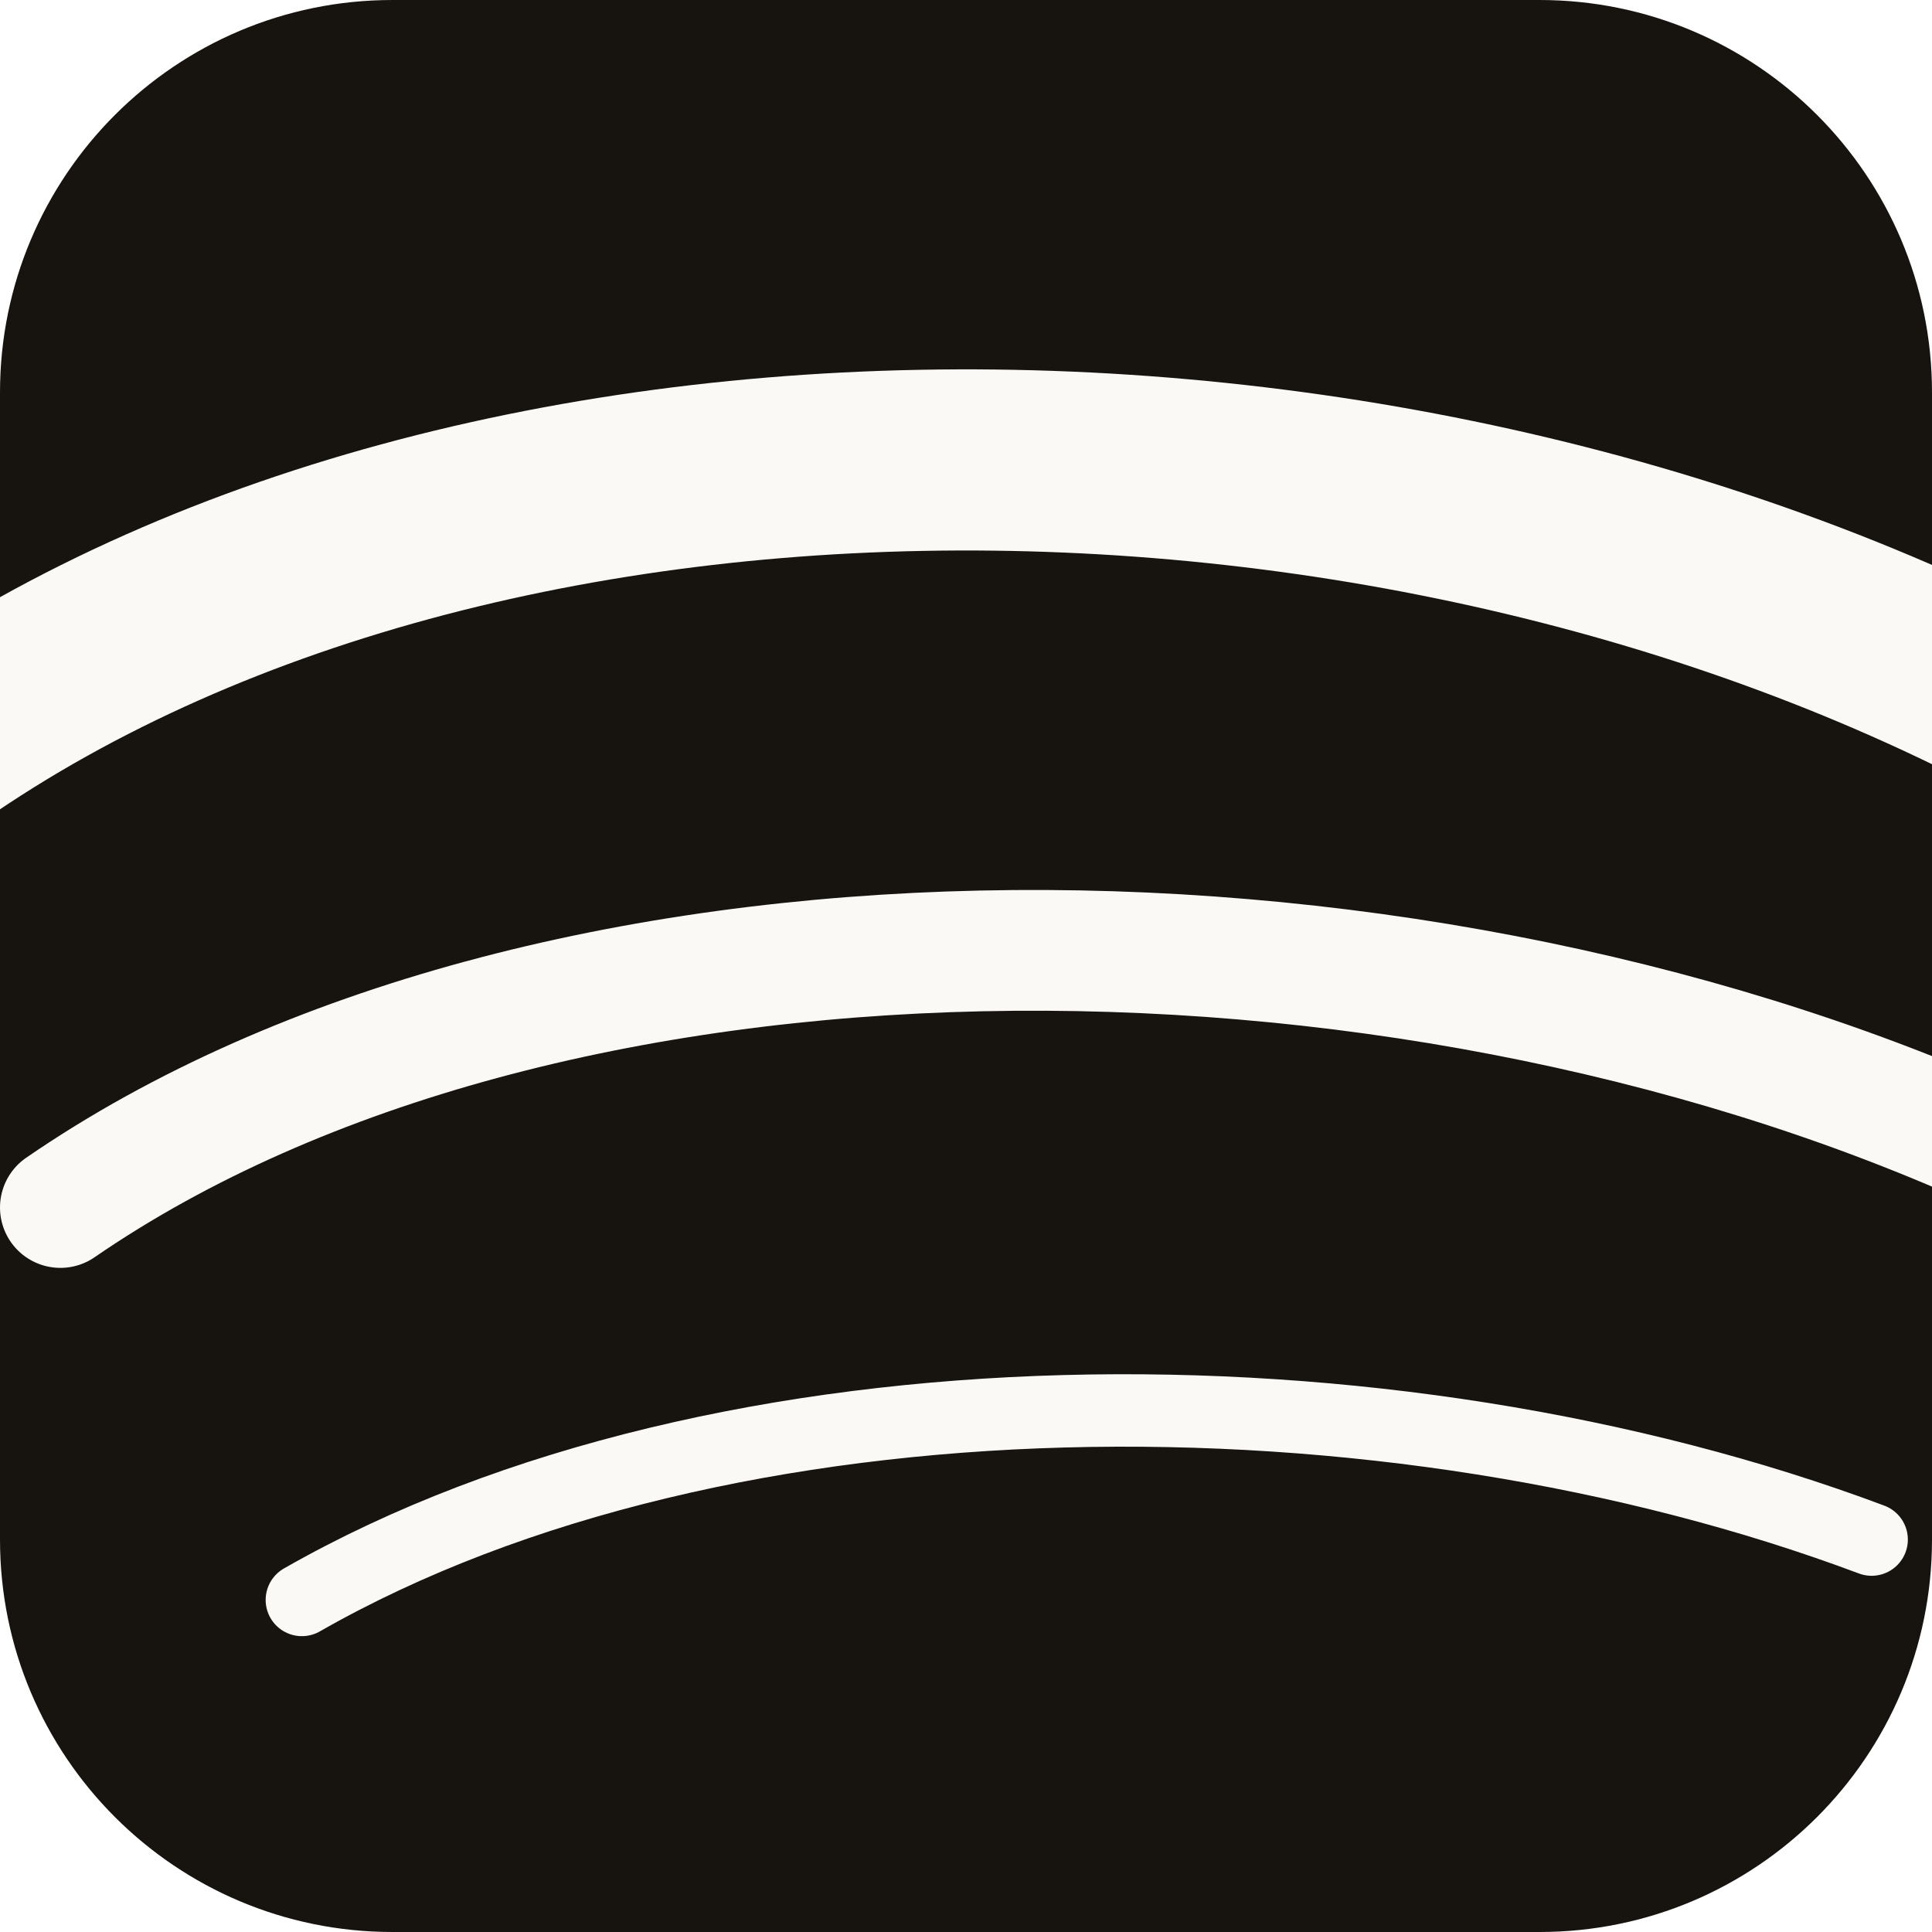
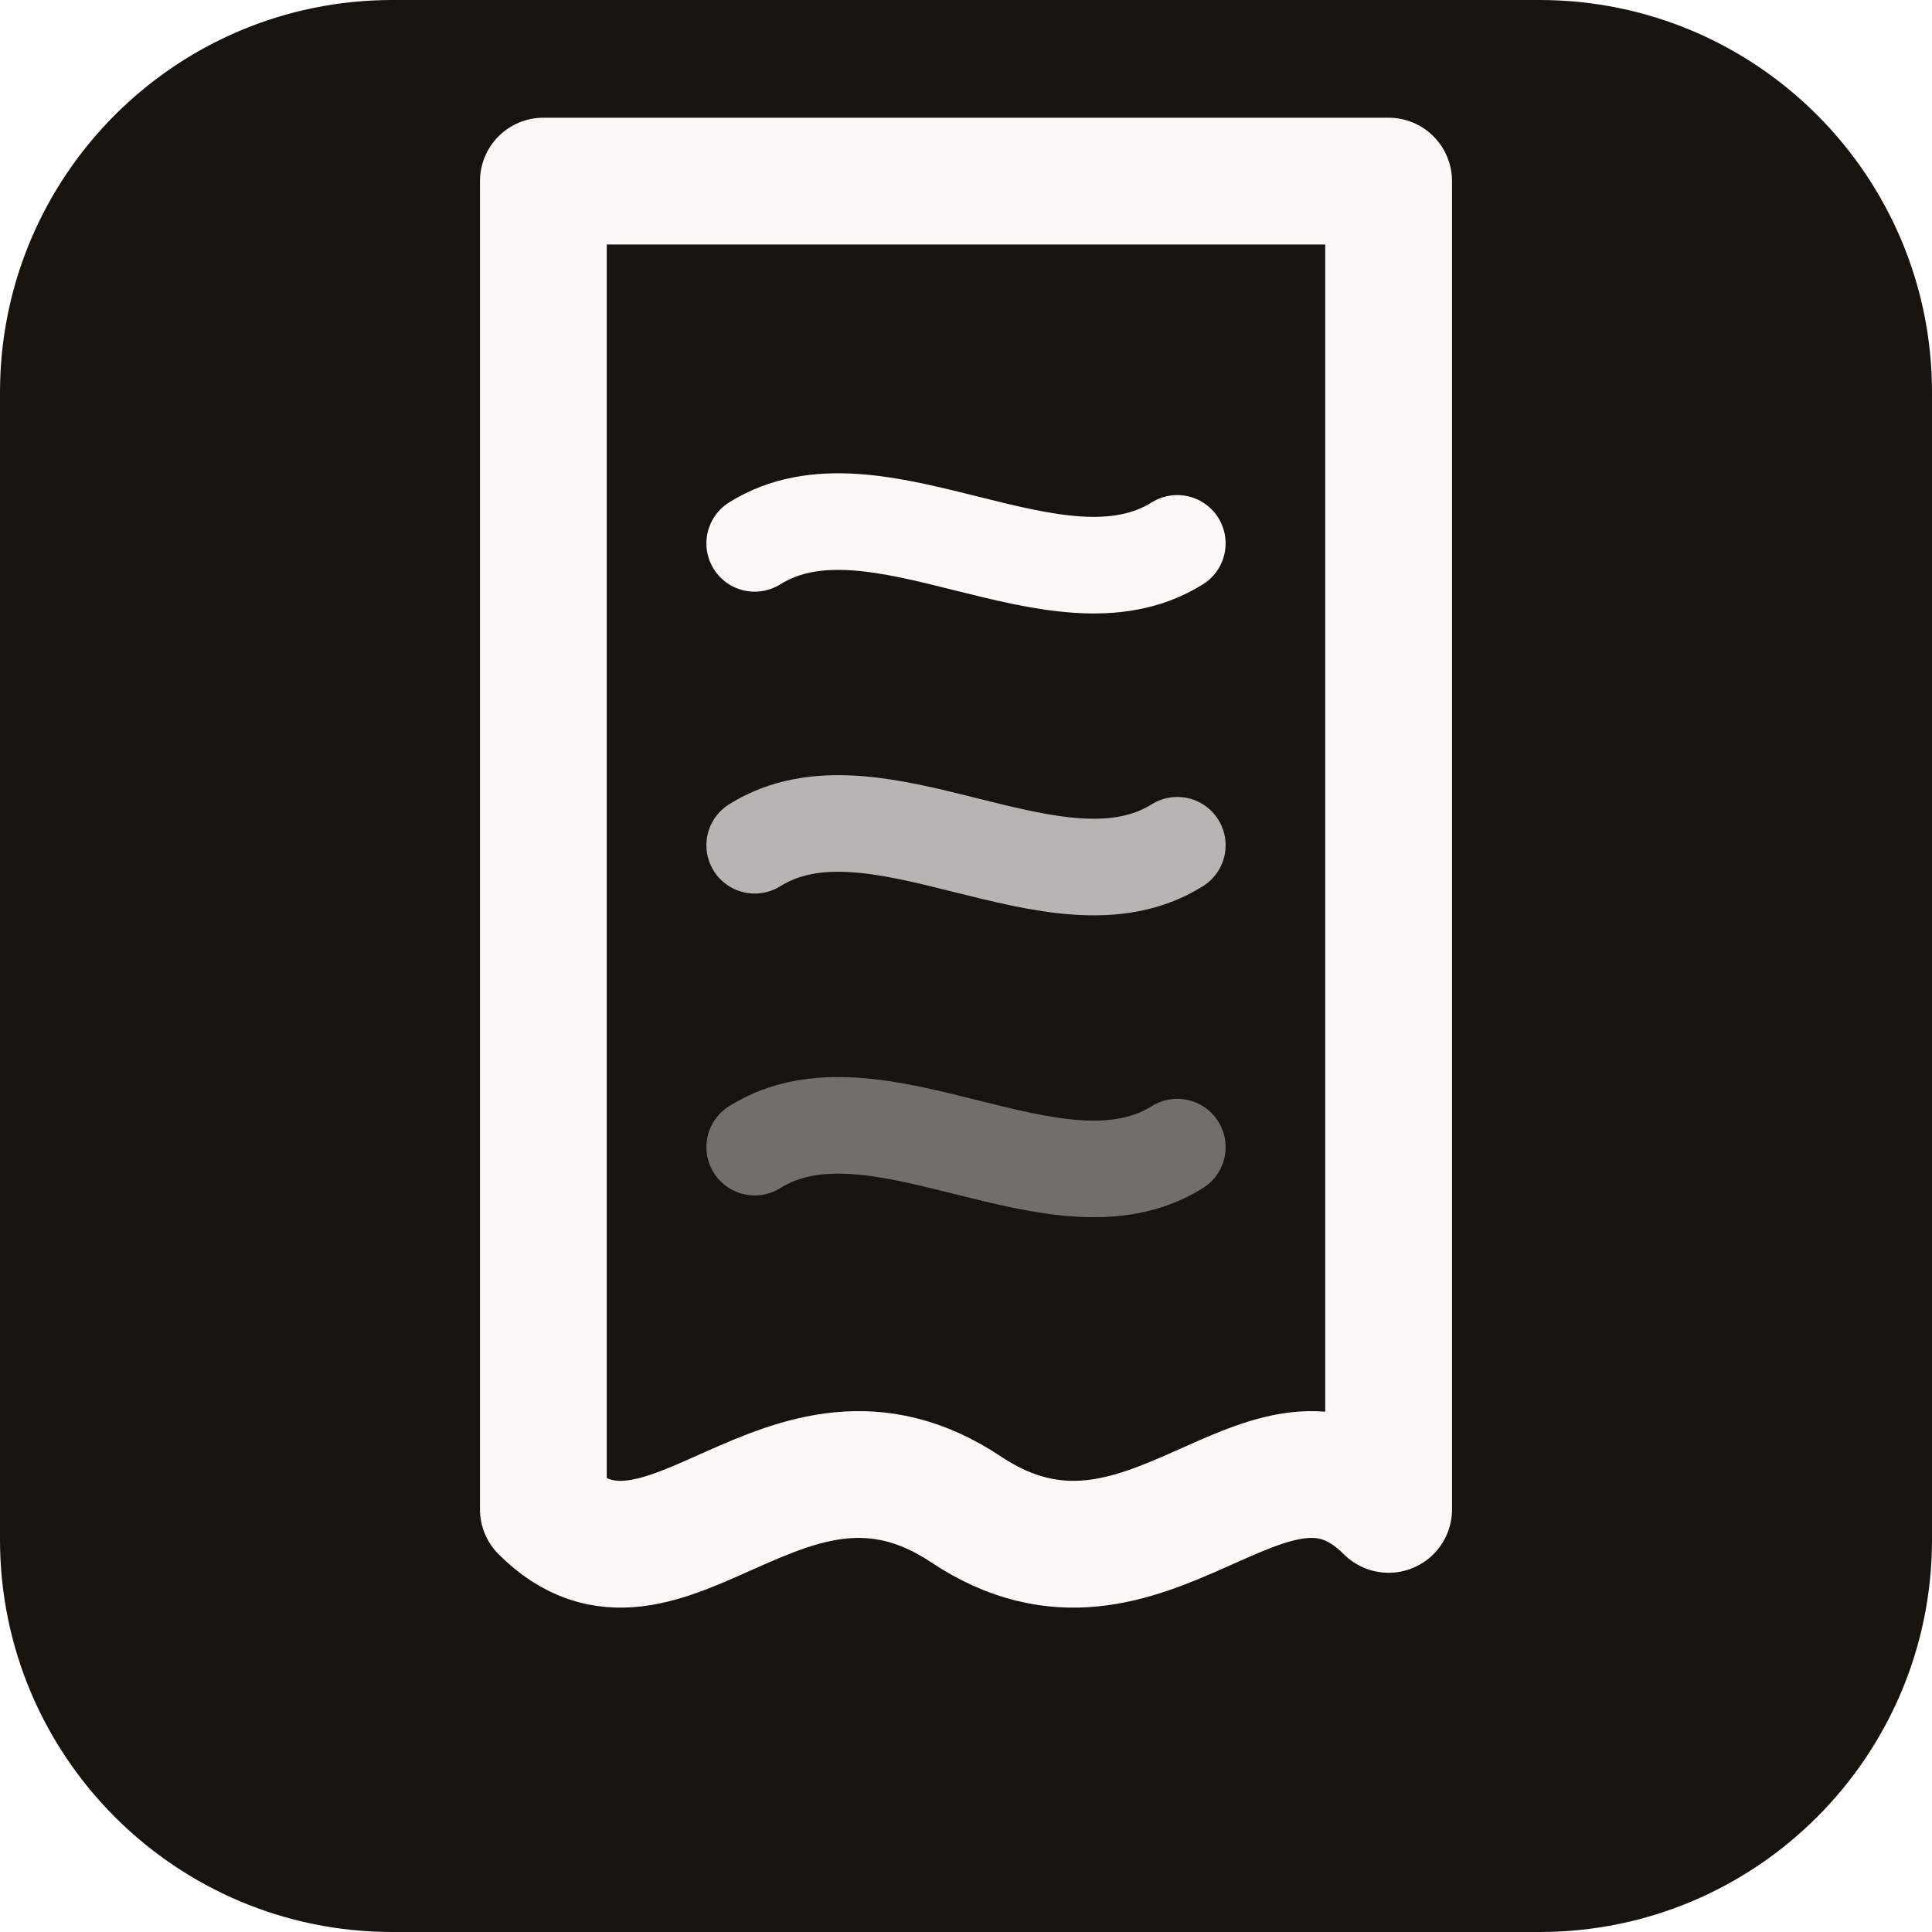
<svg xmlns="http://www.w3.org/2000/svg" viewBox="0 0 64 64" width="64" height="64">
-   <defs>
-     <clipPath id="ca">
-       <rect x="0" y="0" width="64" height="64" rx="13" ry="13" />
-     </clipPath>
-   </defs>
-   <g clip-path="url(#ca)">
-     <rect x="0" y="0" width="64" height="64" rx="13" ry="13" fill="#17130F" />
-     <g fill="none" stroke="#FBF9F6" stroke-linecap="round">
-       <path d="M-4 26 C14 12, 46 12, 68 24" stroke-width="6" />
-       <path d="M2 40 C18 29, 46 29, 66 38" stroke-width="4" />
-       <path d="M10 53 C24 45, 46 45, 62 51" stroke-width="2.4" />
-     </g>
+   <rect width="64" height="64" rx="13" ry="13" fill="#17130F" />
+   <g fill="none" stroke="#FBF9F6">
+     <path d="M18 6 H46 V50 C42 46, 38 54, 32 50 C26 46, 22 54, 18 50 Z" stroke-width="4.2" stroke-linejoin="round" />
+     <path d="M25 18 C29 15.5, 35 20.5, 39 18" stroke-width="3.2" stroke-linecap="round" />
+     <path d="M25 28 C29 25.5, 35 30.5, 39 28" stroke-width="3.2" stroke-linecap="round" opacity="0.7" />
+     <path d="M25 38 C29 35.5, 35 40.5, 39 38" stroke-width="3.2" stroke-linecap="round" opacity="0.4" />
  </g>
</svg>
